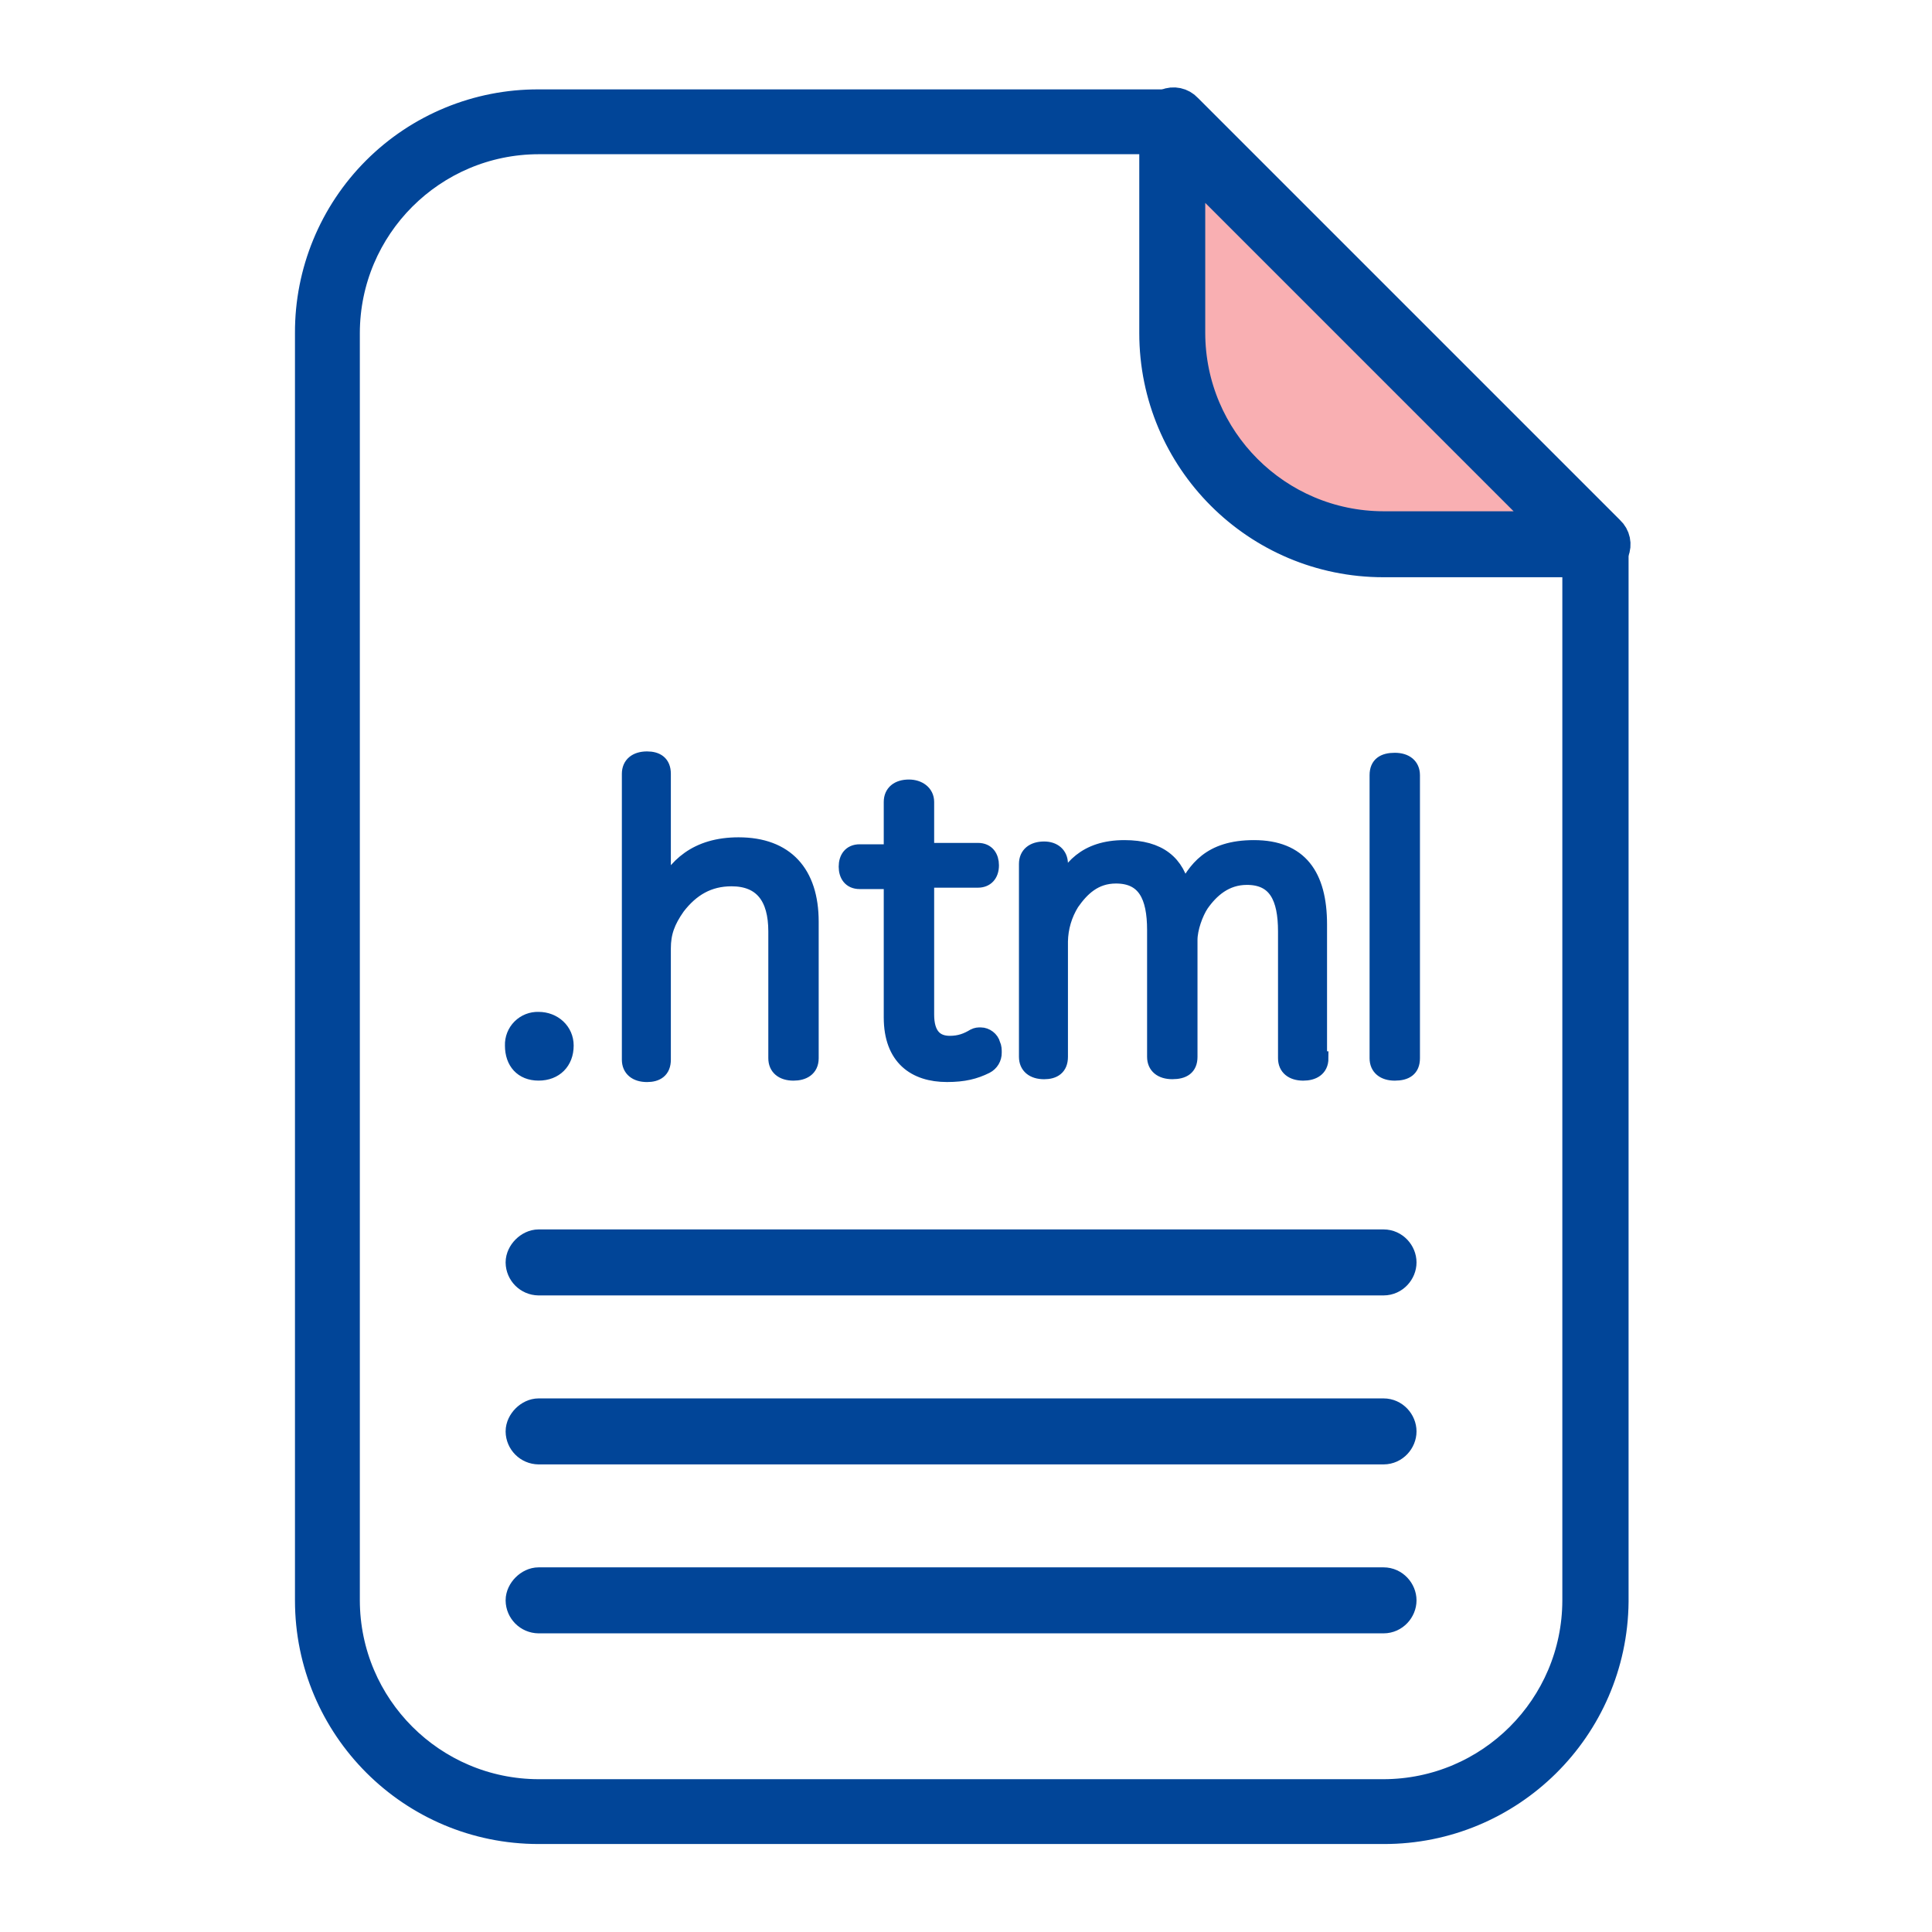
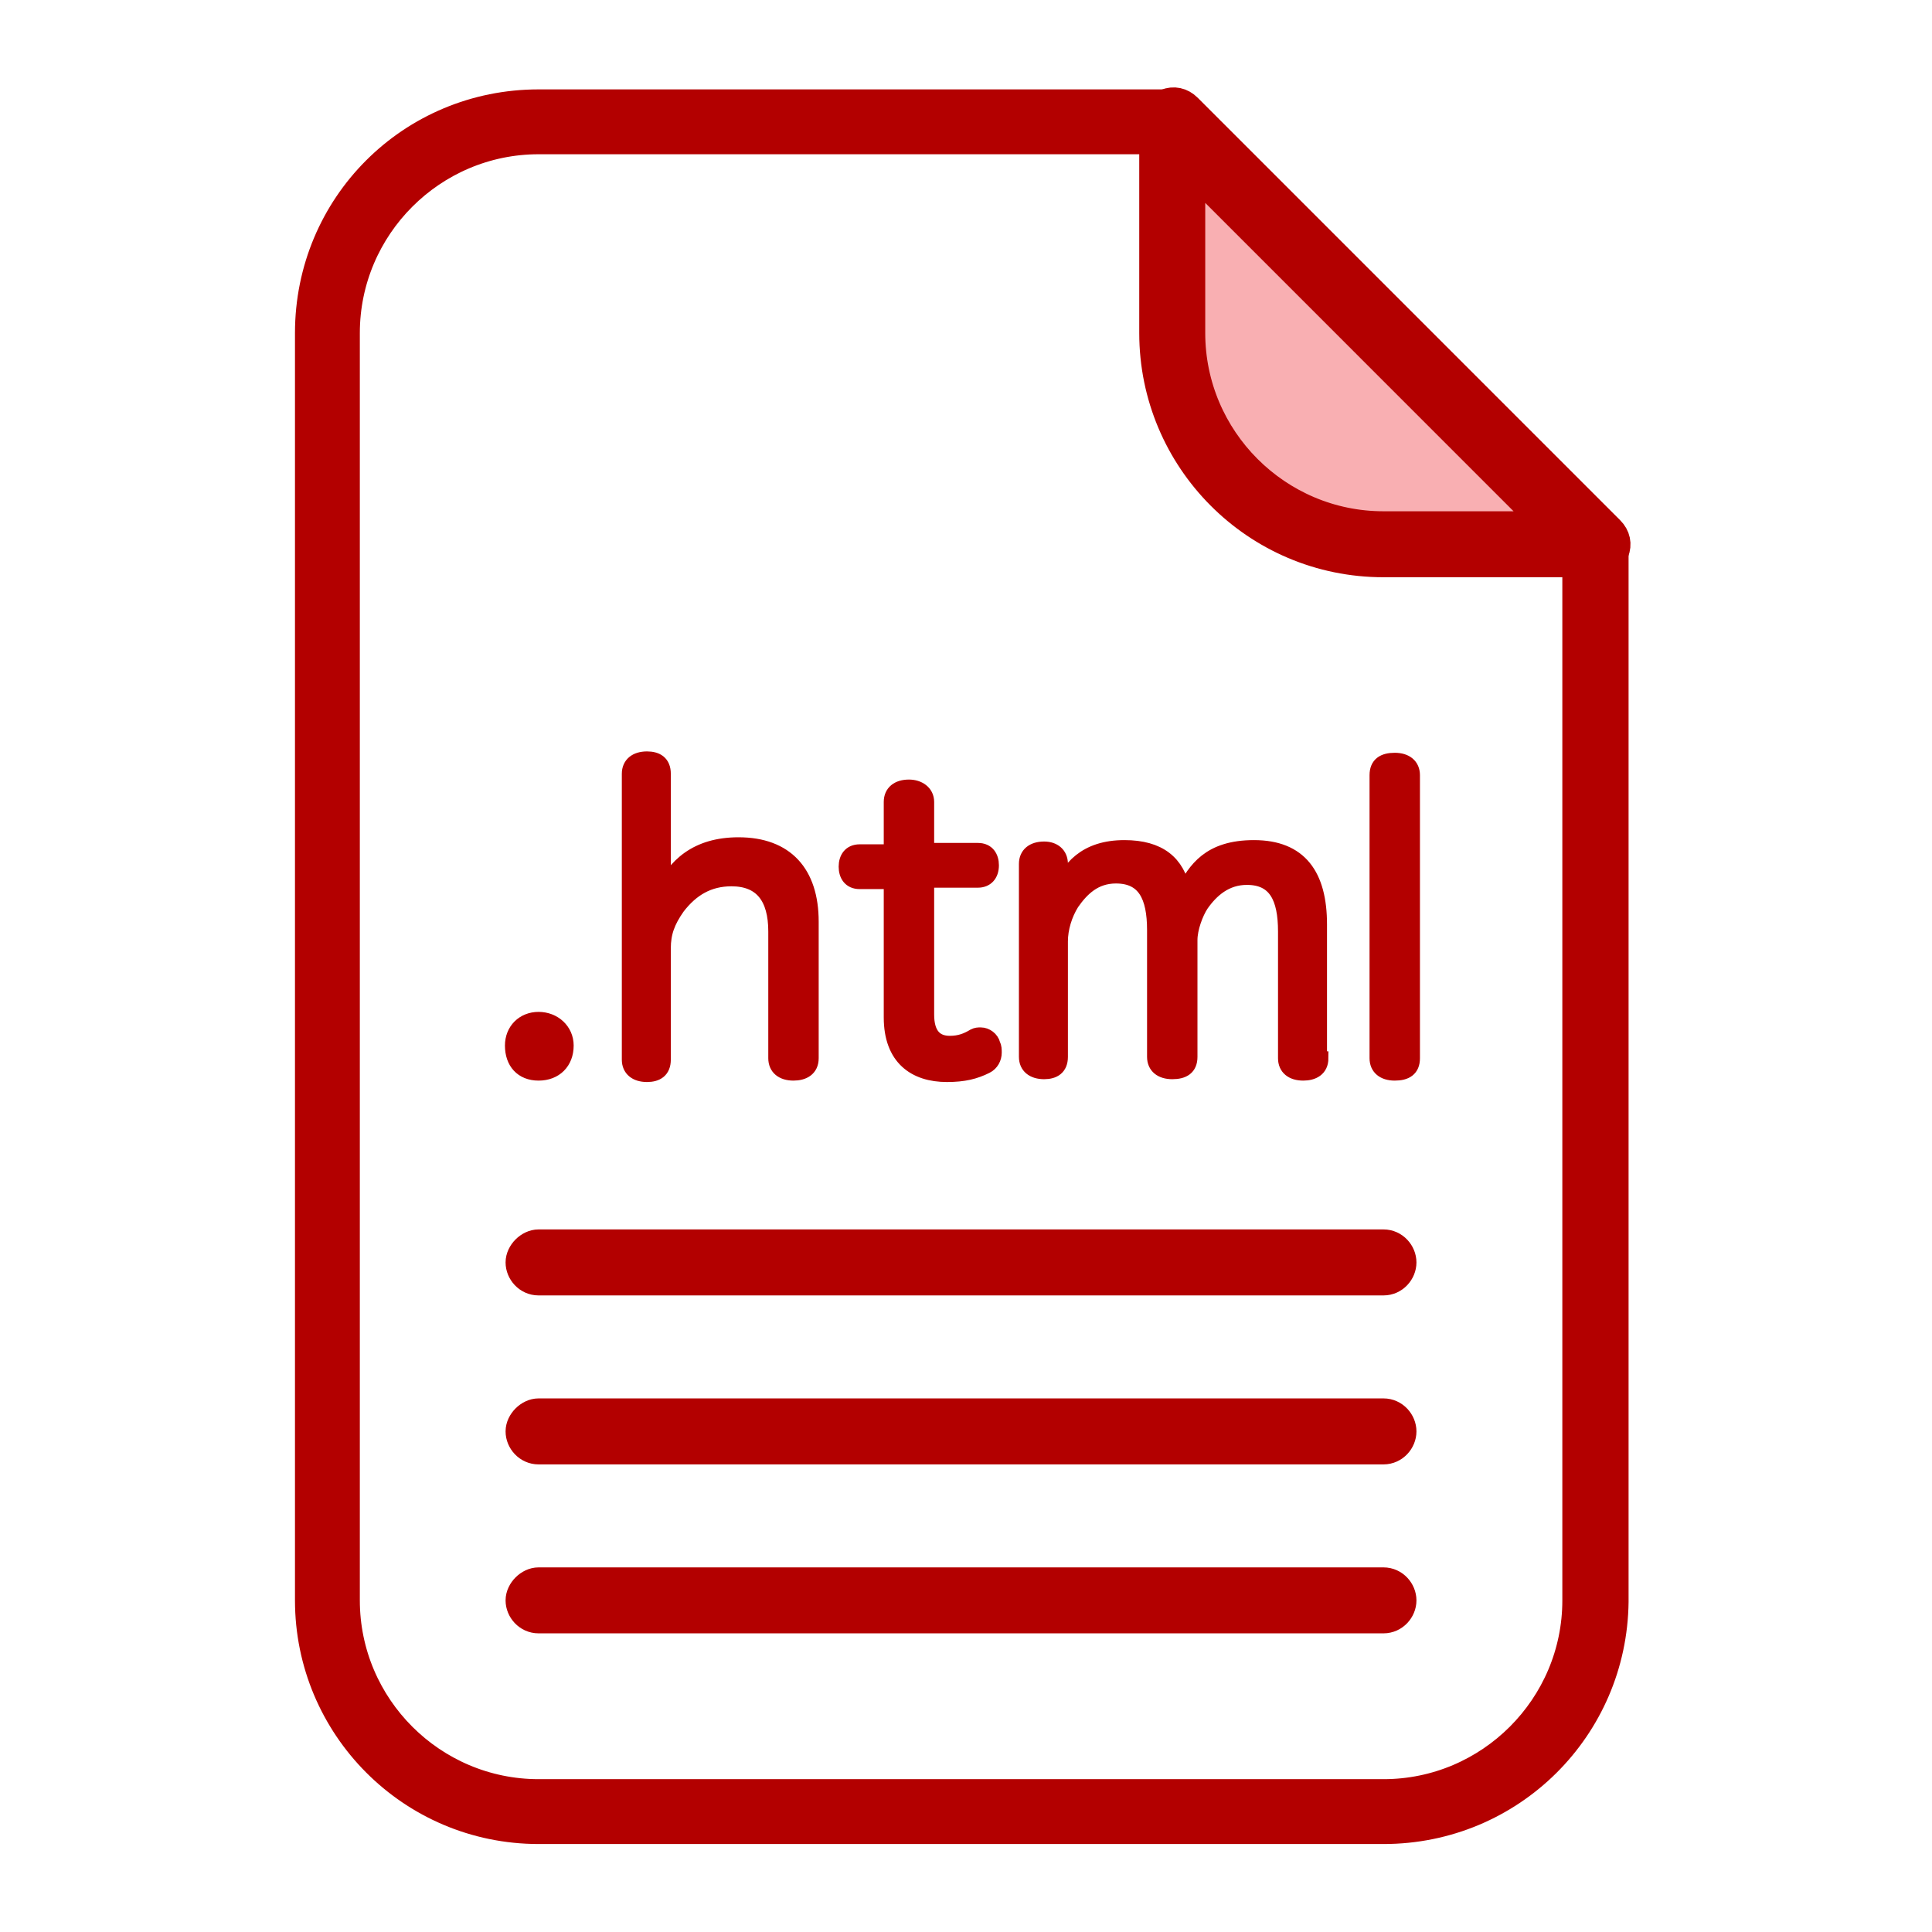
<svg xmlns="http://www.w3.org/2000/svg" width="56" height="56" viewBox="0 0 56 56" fill="none">
-   <path d="M40.102 53h-24.49A6.61 6.61 0 0 1 9 46.388V9.653a6.585 6.585 0 0 1 6.612-6.612H33.98c.123 0 .245.04.368.163L46.592 15.45a.608.608 0 0 1 .163.367V46.43A6.637 6.637 0 0 1 40.102 53zM15.612 4.02A5.644 5.644 0 0 0 9.98 9.654v36.735a5.644 5.644 0 0 0 5.632 5.632h24.49a5.644 5.644 0 0 0 5.633-5.632V15.98L33.775 4.02H15.612z" fill="#014598" stroke="#014598" stroke-width=".9" />
-   <path d="M40.102 46.877h-24.49a.496.496 0 0 1-.49-.49c0-.244.245-.49.49-.49h24.49c.286 0 .49.246.49.49 0 .246-.204.49-.49.49zm0-4.897h-24.49a.496.496 0 0 1-.49-.49c0-.245.245-.49.49-.49h24.49c.286 0 .49.245.49.49s-.204.49-.49.49zm0-4.898h-24.49a.496.496 0 0 1-.49-.49c0-.245.245-.49.49-.49h24.49c.286 0 .49.245.49.49s-.204.49-.49.49z" fill="#014598" stroke="#014598" stroke-width=".933" />
-   <path d="M33.98 9.653a6.114 6.114 0 0 0 6.122 6.123h6.123L33.98 3.53v6.122z" fill="#F9AFB2" />
-   <path d="M16.428 30.306c0 .49-.326.816-.816.816-.49 0-.776-.326-.776-.816a.75.75 0 0 1 .776-.776c.449 0 .816.327.816.776zm7.102.367c0 .327-.245.45-.53.45-.327 0-.53-.164-.53-.45V27c0-.98-.41-1.51-1.266-1.51-.653 0-1.143.285-1.551.816-.286.408-.408.735-.408 1.184v3.224c0 .327-.204.45-.49.45-.327 0-.53-.164-.53-.45V22.43c0-.286.203-.45.53-.45.286 0 .49.123.49.45v2.897c0 .164-.041.409-.082.572.367-.817 1.02-1.429 2.245-1.429 1.388 0 2.122.817 2.122 2.245v3.96zm2.286-7.428c0-.286.204-.45.53-.45.286 0 .531.164.531.45v1.387h1.47c.285 0 .408.205.408.45 0 .285-.163.448-.408.448h-1.47v3.878c0 .572.245.816.653.816.286 0 .49-.081.694-.204.082-.04.123-.04.204-.04.163 0 .327.122.368.285.04.082.04.163.04.245a.449.449 0 0 1-.244.408c-.327.163-.654.245-1.143.245-.94 0-1.633-.49-1.633-1.673V25.57h-.898c-.286 0-.408-.204-.408-.449 0-.245.122-.449.408-.449h.898v-1.428zm12.49 7.428c0 .327-.245.45-.53.45-.327 0-.532-.164-.532-.45V27c0-.98-.285-1.551-1.102-1.551-.612 0-1.02.367-1.306.775-.163.245-.326.694-.326 1.02v3.389c0 .326-.204.448-.53.448-.327 0-.531-.163-.531-.448v-3.674c0-.98-.286-1.55-1.102-1.55-.613 0-.98.366-1.266.775a2.163 2.163 0 0 0-.326 1.102v3.346c0 .327-.204.45-.49.45-.327 0-.53-.164-.53-.45v-5.591c0-.286.203-.45.53-.45.286 0 .49.164.49.45v.245c0 .163-.041.367-.082.571.286-.694.776-1.306 1.919-1.306 1.02 0 1.55.449 1.714 1.265.326-.612.734-1.265 2.04-1.265 1.348 0 1.919.816 1.919 2.245v3.877h.04zm1.592-8.204c0-.326.204-.449.53-.449.327 0 .53.164.53.45v8.203c0 .327-.203.45-.53.45-.326 0-.53-.164-.53-.45V22.47z" fill="#014598" stroke="#014598" stroke-width=".4" />
-   <path d="M46.223 16.265h-6.122a6.61 6.61 0 0 1-6.612-6.612V3.531a.53.53 0 0 1 .326-.49.505.505 0 0 1 .572.122l12.245 12.245a.505.505 0 0 1 .122.572c-.082.204-.326.285-.53.285zM34.468 4.755v4.898a5.644 5.644 0 0 0 5.633 5.633h4.898l-10.53-10.53z" fill="#014598" stroke="#014598" stroke-width=".933" />
+   <path d="M40.102 53H15.612C11.939 53 9 50.02 9 46.388V9.653C9 5.98 11.939 3.041 15.612 3.041H33.98C34.102 3.041 34.224 3.082 34.347 3.204L46.592 15.449C46.673 15.531 46.755 15.694 46.755 15.816V46.429C46.714 50.061 43.775 53 40.102 53ZM15.612 4.021C12.51 4.021 9.98 6.551 9.98 9.653V46.388C9.98 49.49 12.51 52.02 15.612 52.02H40.102C43.204 52.02 45.735 49.49 45.735 46.388V15.98L33.775 4.021H15.612Z" fill="#B30000" stroke="#B30000" stroke-width="0.9" />
+   <path d="M40.101 46.877H15.611C15.325 46.877 15.121 46.633 15.121 46.388C15.121 46.143 15.366 45.898 15.611 45.898H40.101C40.386 45.898 40.59 46.143 40.59 46.388C40.59 46.633 40.386 46.877 40.101 46.877ZM40.101 41.98H15.611C15.325 41.98 15.121 41.735 15.121 41.49C15.121 41.245 15.366 41 15.611 41H40.101C40.386 41 40.59 41.245 40.59 41.49C40.59 41.735 40.386 41.98 40.101 41.98ZM40.101 37.082H15.611C15.325 37.082 15.121 36.837 15.121 36.592C15.121 36.347 15.366 36.102 15.611 36.102H40.101C40.386 36.102 40.59 36.347 40.59 36.592C40.59 36.837 40.386 37.082 40.101 37.082Z" fill="#B30000" stroke="#B30000" stroke-width="0.933" />
+   <path d="M33.98 9.653C33.98 13.041 36.715 15.776 40.103 15.776H46.225L33.98 3.531V9.653Z" fill="#F9AFB2" />
+   <path d="M16.428 30.306C16.428 30.796 16.101 31.122 15.611 31.122C15.122 31.122 14.836 30.796 14.836 30.306C14.836 29.857 15.162 29.53 15.611 29.53C16.06 29.53 16.428 29.857 16.428 30.306ZM23.53 30.673C23.53 31 23.285 31.122 22.999 31.122C22.673 31.122 22.469 30.959 22.469 30.673V27C22.469 26.02 22.06 25.49 21.203 25.49C20.55 25.49 20.06 25.775 19.652 26.306C19.366 26.714 19.244 27.041 19.244 27.49V30.714C19.244 31.041 19.04 31.163 18.754 31.163C18.428 31.163 18.224 31 18.224 30.714V22.428C18.224 22.143 18.428 21.98 18.754 21.98C19.04 21.98 19.244 22.102 19.244 22.428V25.326C19.244 25.49 19.203 25.735 19.163 25.898C19.53 25.081 20.183 24.469 21.407 24.469C22.795 24.469 23.53 25.286 23.53 26.714V30.673ZM25.816 23.245C25.816 22.959 26.02 22.796 26.346 22.796C26.632 22.796 26.877 22.959 26.877 23.245V24.633H28.346C28.632 24.633 28.754 24.837 28.754 25.081C28.754 25.367 28.591 25.53 28.346 25.53H26.877V29.408C26.877 29.98 27.122 30.224 27.53 30.224C27.816 30.224 28.02 30.143 28.224 30.02C28.305 29.98 28.346 29.98 28.428 29.98C28.591 29.98 28.754 30.102 28.795 30.265C28.836 30.347 28.836 30.428 28.836 30.51C28.836 30.673 28.754 30.837 28.591 30.918C28.265 31.081 27.938 31.163 27.448 31.163C26.509 31.163 25.816 30.673 25.816 29.49V25.571H24.918C24.632 25.571 24.509 25.367 24.509 25.122C24.509 24.877 24.632 24.673 24.918 24.673H25.816V23.245ZM38.305 30.673C38.305 31 38.06 31.122 37.775 31.122C37.448 31.122 37.244 30.959 37.244 30.673V27C37.244 26.02 36.958 25.449 36.142 25.449C35.53 25.449 35.122 25.816 34.836 26.224C34.673 26.469 34.509 26.918 34.509 27.245V30.633C34.509 30.959 34.305 31.081 33.979 31.081C33.652 31.081 33.448 30.918 33.448 30.633V26.959C33.448 25.98 33.162 25.408 32.346 25.408C31.734 25.408 31.366 25.775 31.081 26.184C30.877 26.51 30.754 26.918 30.754 27.286V30.633C30.754 30.959 30.55 31.081 30.265 31.081C29.938 31.081 29.734 30.918 29.734 30.633V25.041C29.734 24.755 29.938 24.592 30.265 24.592C30.55 24.592 30.754 24.755 30.754 25.041V25.286C30.754 25.449 30.713 25.653 30.673 25.857C30.958 25.163 31.448 24.551 32.591 24.551C33.611 24.551 34.142 25 34.305 25.816C34.632 25.204 35.04 24.551 36.346 24.551C37.693 24.551 38.264 25.367 38.264 26.796V30.673H38.305ZM39.897 22.469C39.897 22.143 40.101 22.02 40.428 22.02C40.754 22.02 40.958 22.184 40.958 22.469V30.673C40.958 31 40.754 31.122 40.428 31.122C40.101 31.122 39.897 30.959 39.897 30.673V22.469Z" fill="#B30000" stroke="#B30000" stroke-width="0.4" />
+   <path d="M46.223 16.265H40.1C36.427 16.265 33.488 13.286 33.488 9.653V3.531C33.488 3.327 33.611 3.122 33.815 3.041C34.019 2.959 34.223 3 34.386 3.163L46.631 15.408C46.794 15.571 46.835 15.775 46.754 15.979C46.672 16.184 46.427 16.265 46.223 16.265ZM34.468 4.755V9.653C34.468 12.755 36.998 15.286 40.1 15.286H44.998L34.468 4.755Z" fill="#B30000" stroke="#B30000" stroke-width="0.933" />
</svg>
